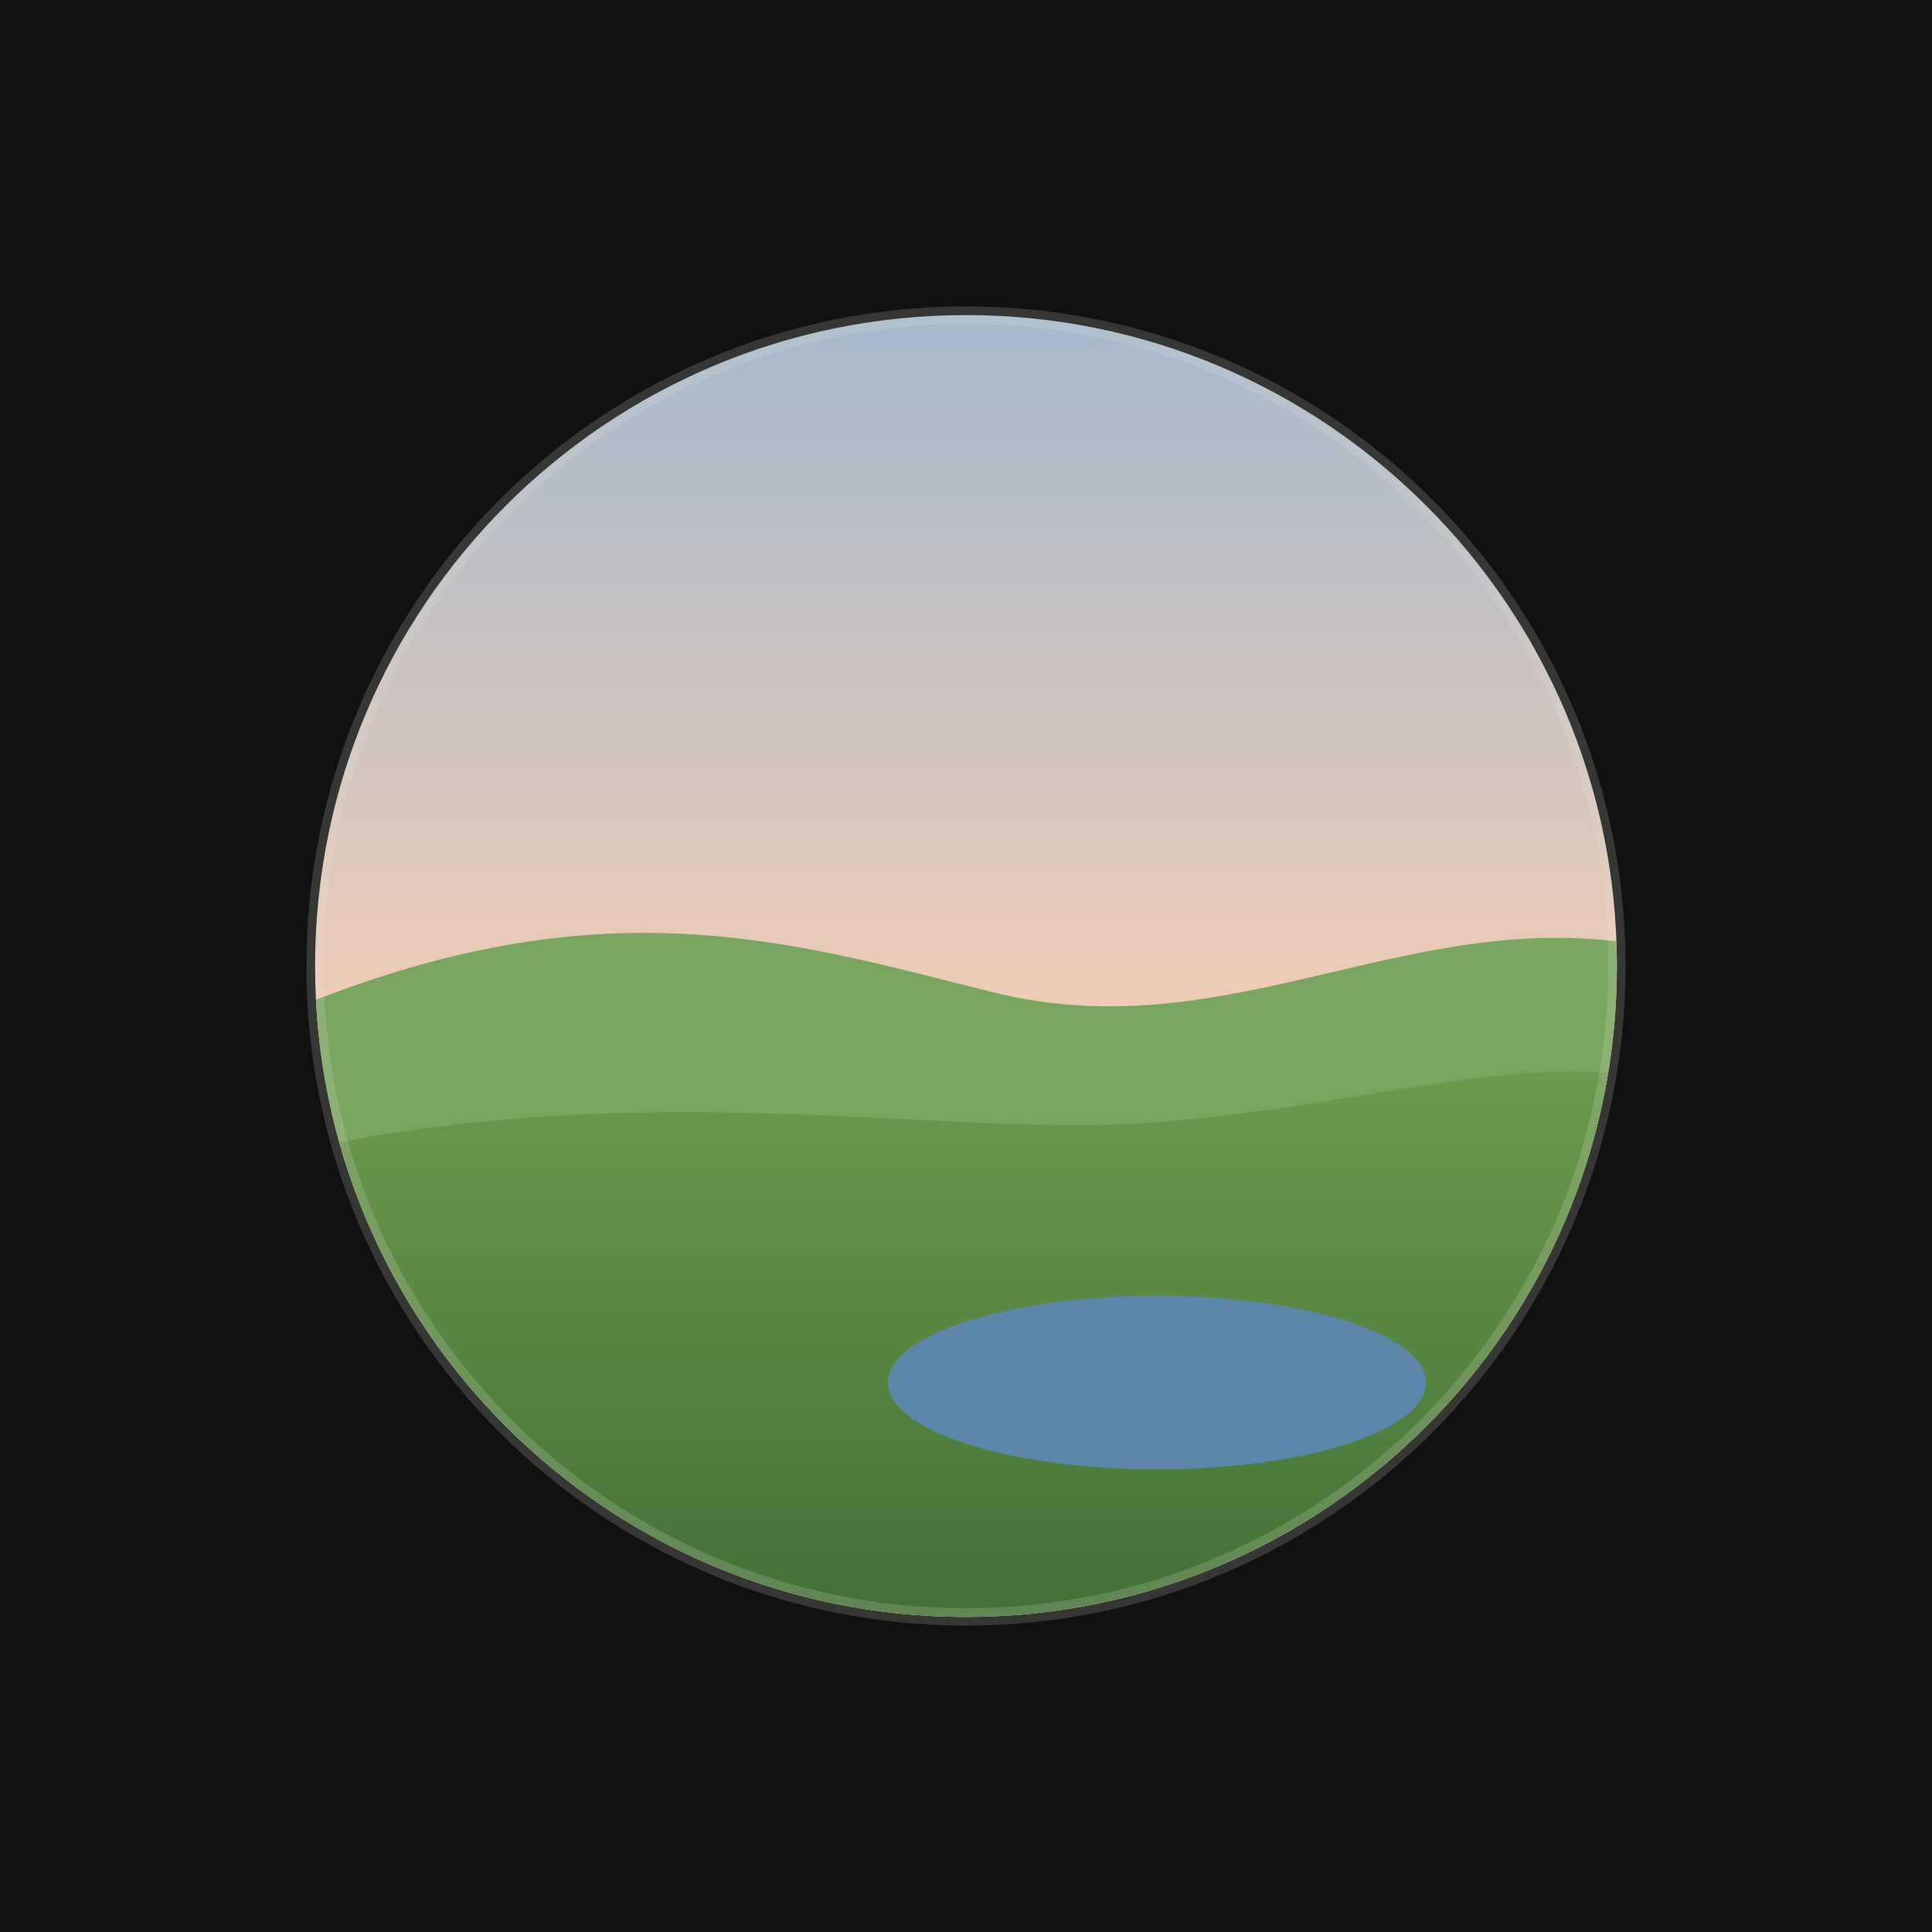
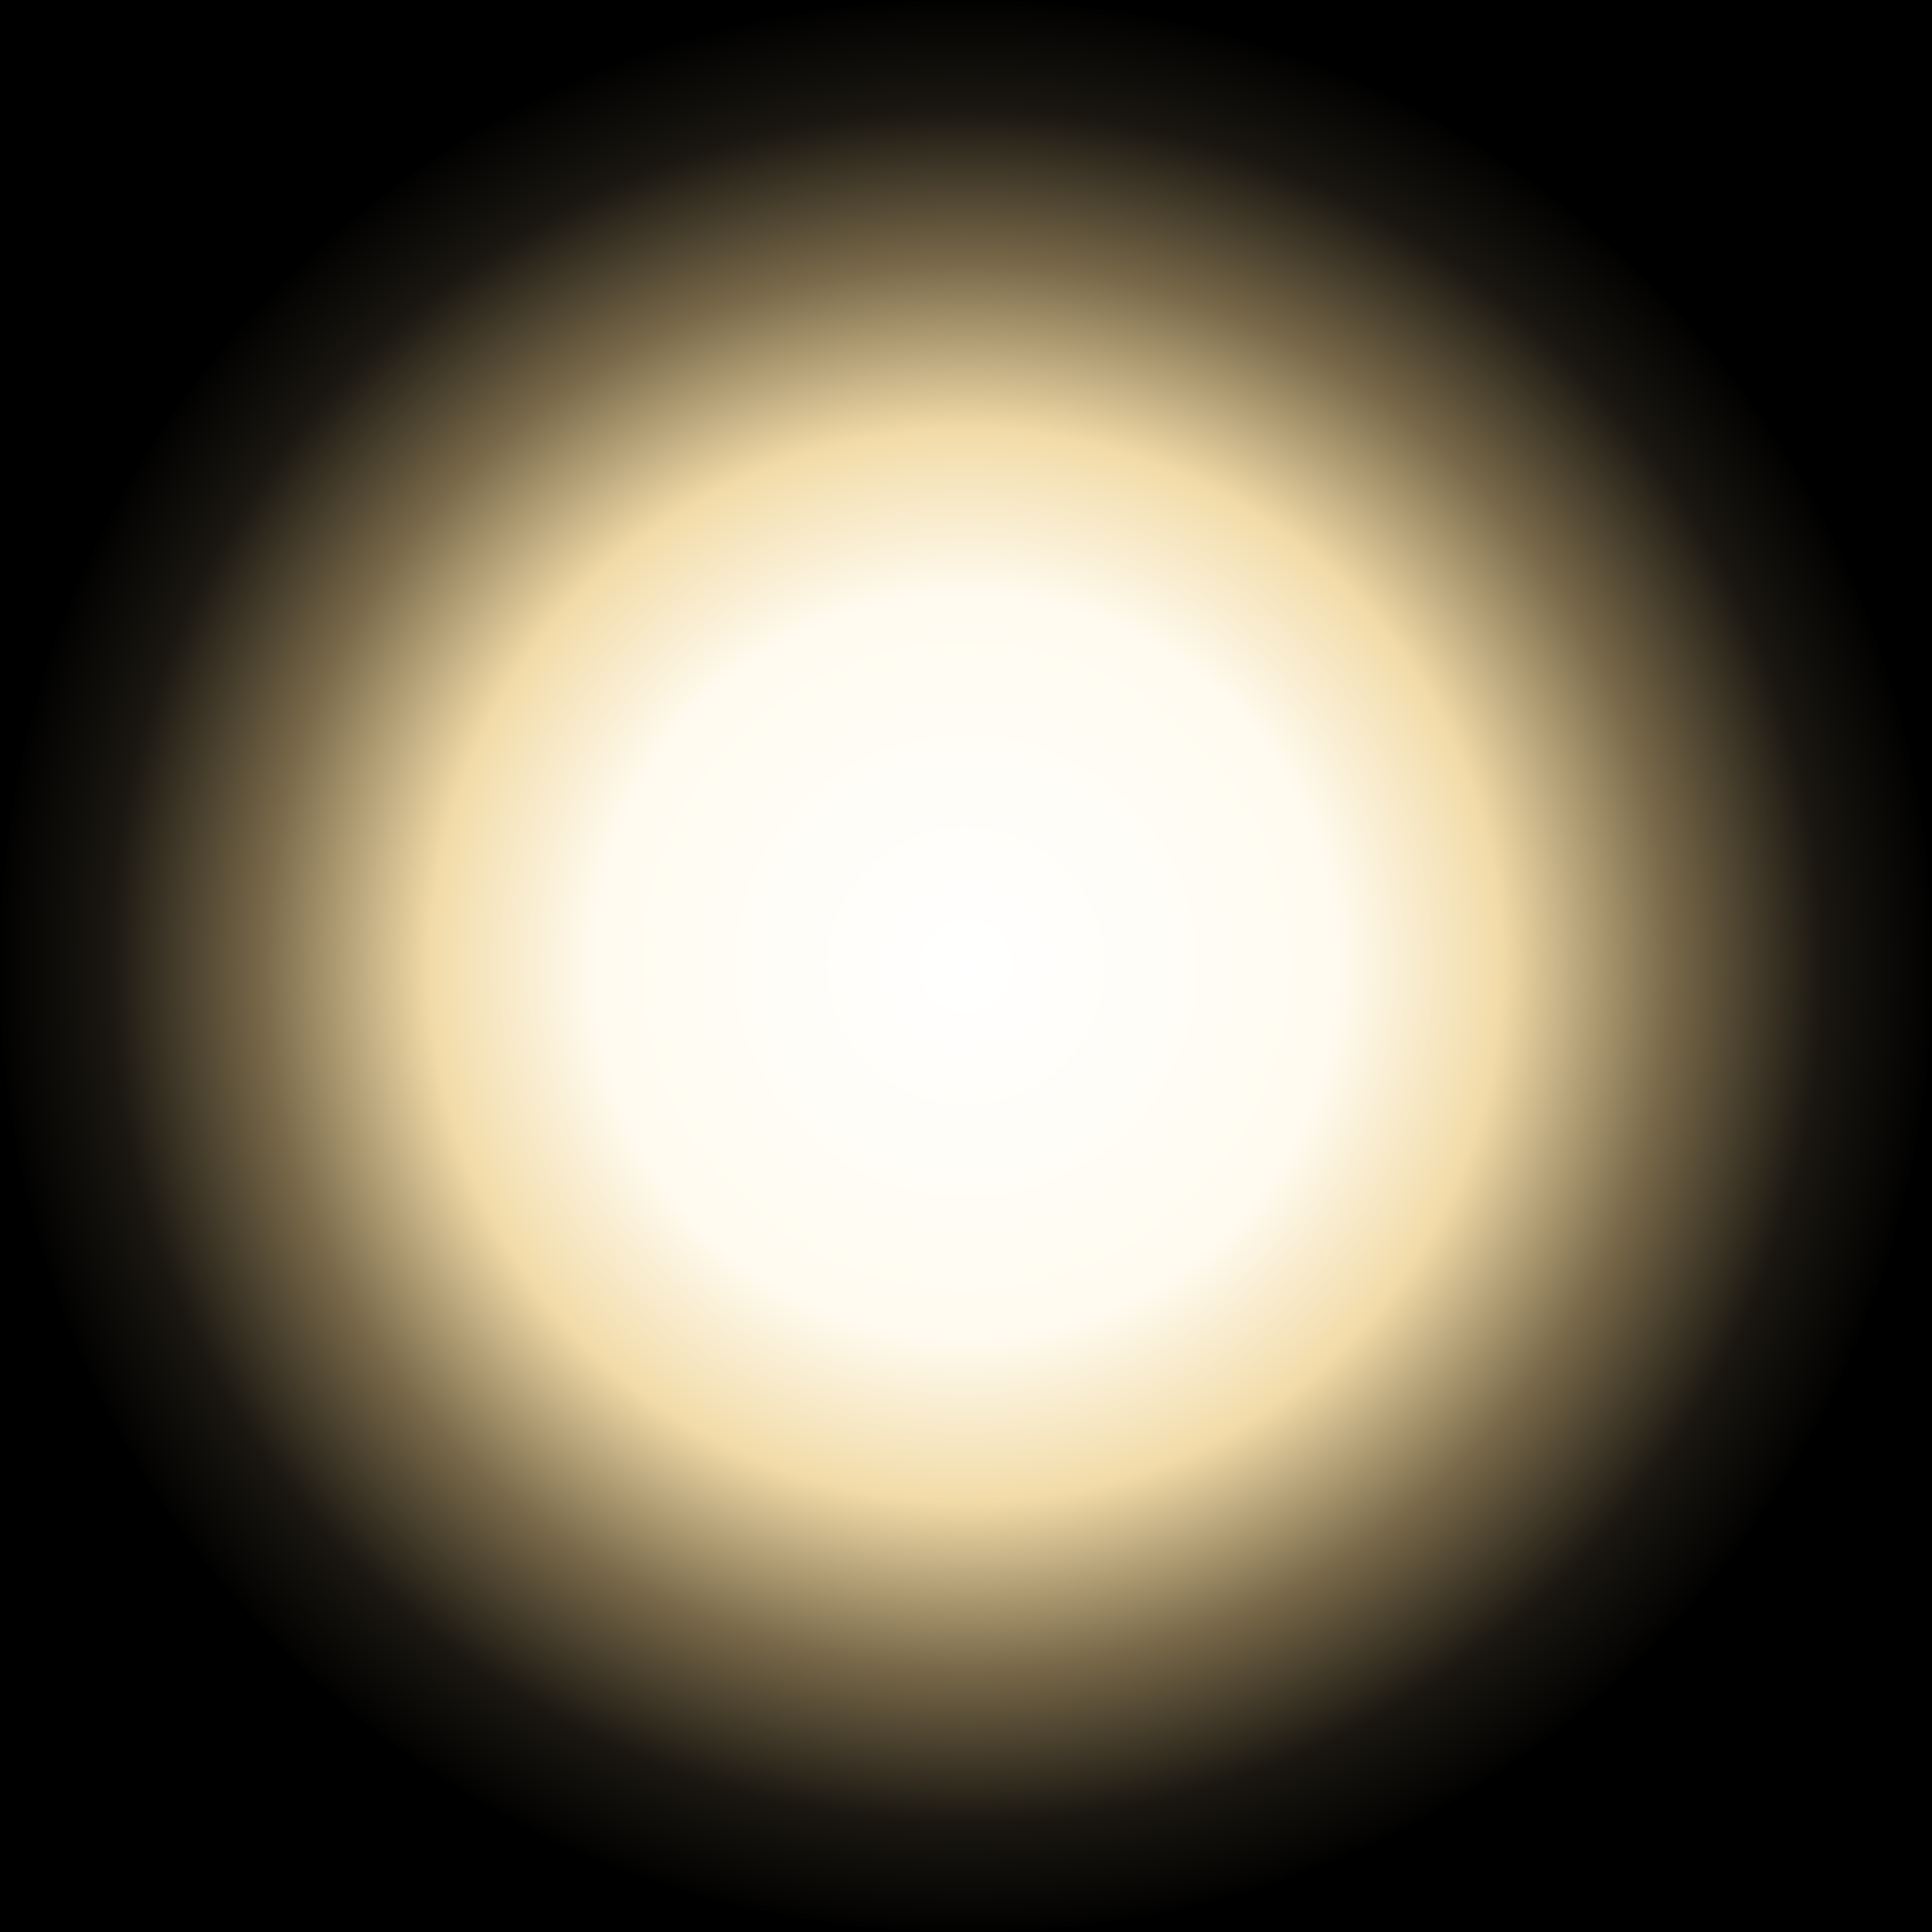
- <svg xmlns="http://www.w3.org/2000/svg" viewBox="0 0 512 512">
+ <svg xmlns="http://www.w3.org/2000/svg" viewBox="0 0 64 64" width="64" height="64">
  <defs>
-     <linearGradient id="sky" x1="0" y1="0" x2="0" y2="1">
-       <stop offset="0" stop-color="#9fb7cf" />
-       <stop offset=".55" stop-color="#f1cdb4" />
-       <stop offset="1" stop-color="#f6e2cf" />
-     </linearGradient>
-     <linearGradient id="hill" x1="0" y1="0" x2="0" y2="1">
-       <stop offset="0" stop-color="#6c9a4f" />
-       <stop offset="1" stop-color="#3f6e34" />
-     </linearGradient>
-     <clipPath id="world">
-       <circle cx="256" cy="256" r="150" />
-     </clipPath>
+     <radialGradient id="g" cx="50%" cy="50%" r="50%">
+       <stop offset="0" stop-color="#ffffff" />
+       <stop offset="0.38" stop-color="#fffbf0" />
+       <stop offset="0.55" stop-color="#f2dba8" />
+       <stop offset="0.72" stop-color="#7a6a4a" />
+       <stop offset="0.88" stop-color="#1a1711" />
+       <stop offset="1" stop-color="#000000" />
+     </radialGradient>
  </defs>
-   <rect width="512" height="512" fill="#101110" />
-   <g transform="translate(256 256) scale(1.15) translate(-256 -256)">
-     <g clip-path="url(#world)">
-       <rect x="96" y="96" width="320" height="320" fill="url(#sky)" />
-       <path d="M96 268 C 170 236 214 250 262 262 C 318 276 360 240 416 252 V 416 H 96 Z" fill="#7aa560" />
-       <path d="M96 300 C 180 280 250 296 300 292 C 350 288 380 276 416 282 V 416 H 96 Z" fill="url(#hill)" />
-       <ellipse cx="300" cy="352" rx="62" ry="20" fill="#5b86a8" />
-     </g>
-     <circle cx="256" cy="256" r="150" fill="none" stroke="#e4e4dc" stroke-opacity=".18" stroke-width="4" />
-   </g>
+   <rect width="64" height="64" fill="#000" />
+   <circle cx="32" cy="32" r="32" fill="url(#g)" />
</svg>
